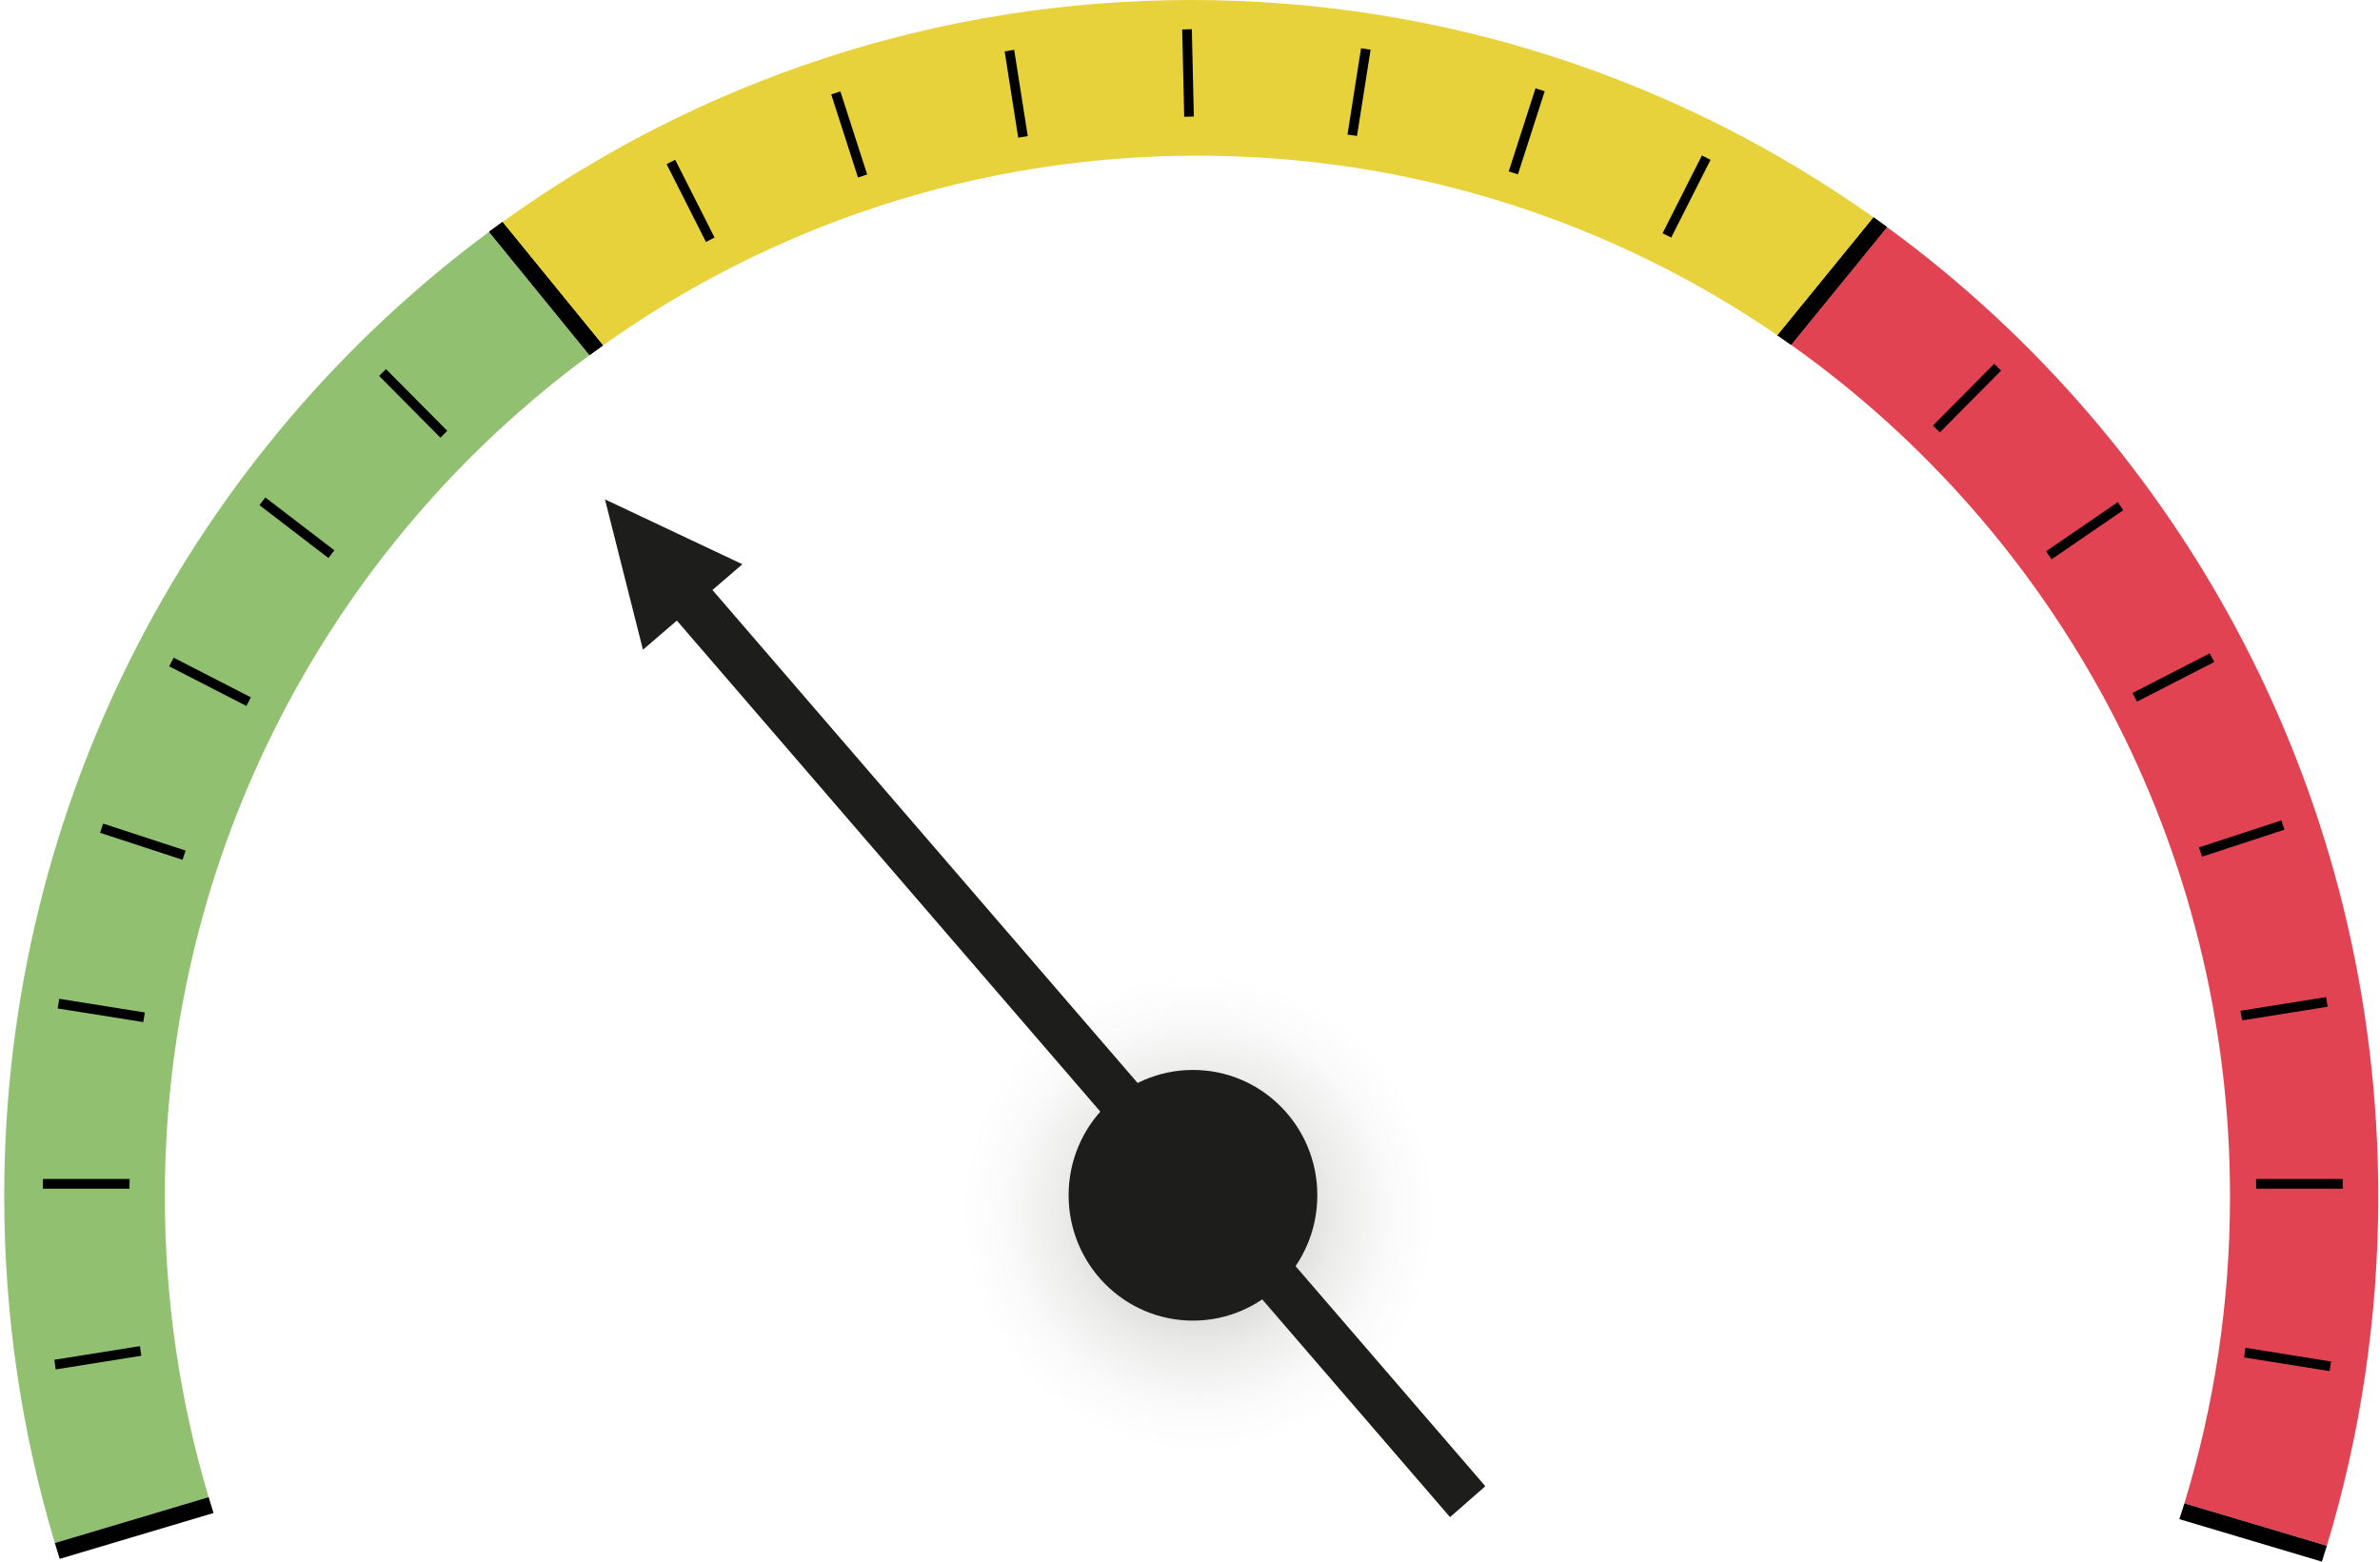
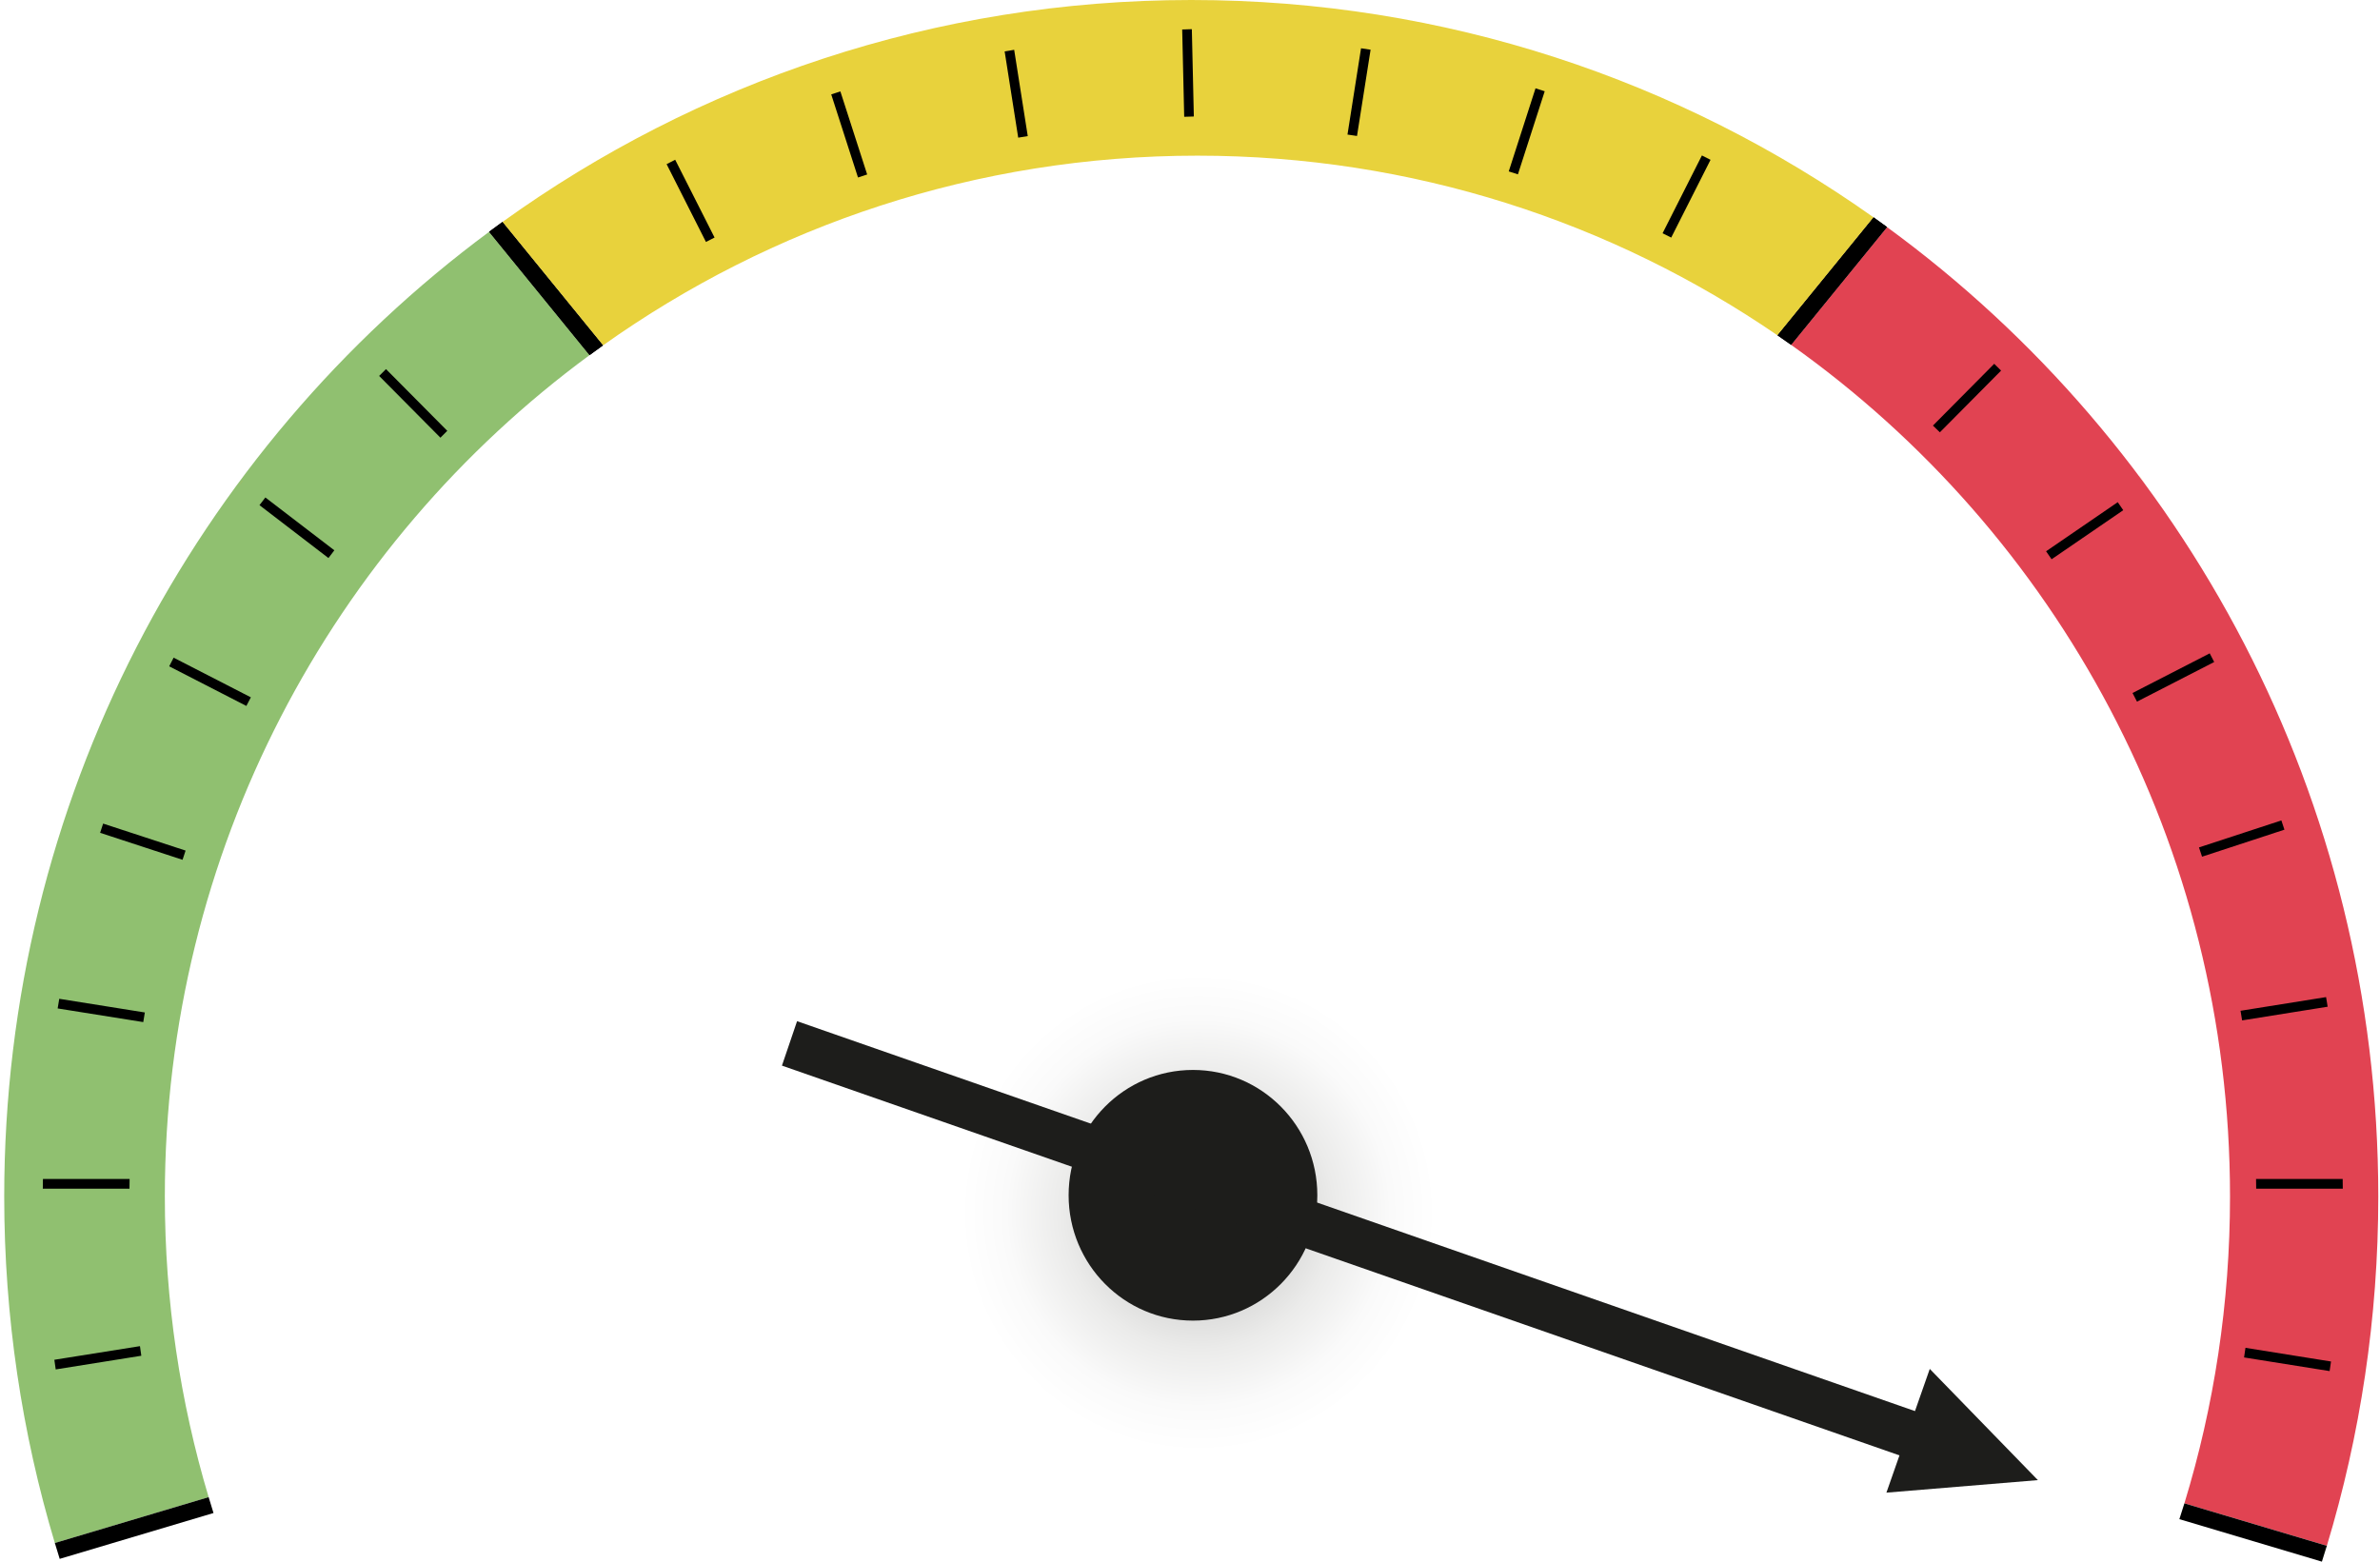
<svg xmlns="http://www.w3.org/2000/svg" version="1.1" x="0px" y="0px" width="100.94px" height="66.25px" viewBox="149.53 166.875 100.94 66.25" enable-background="new 149.53 166.875 100.94 66.25" xml:space="preserve">
  <g id="Layer_1">
    <g id="Capa_1">
      <g>
        <g>
          <path fill="#E14352" d="M244.109,217.629c0,4.53-0.677,8.9-1.935,13.015l6.042,1.801c1.416-4.687,2.181-9.662,2.181-14.816      c0-16.918-8.213-31.9-20.836-41.122l-4.069,4.995C236.752,189.491,244.109,202.693,244.109,217.629z" />
          <path d="M242.174,230.644c-0.069,0.224-0.14,0.448-0.213,0.671l6.045,1.802c0.071-0.224,0.141-0.448,0.21-0.672L242.174,230.644      z" />
          <path d="M225.492,181.501l4.069-4.995c-0.189-0.138-0.379-0.276-0.569-0.411l-4.076,5.003      C225.11,181.231,225.301,181.366,225.492,181.501z" />
        </g>
        <g>
          <path fill="#90C070" d="M156.521,217.629c0-14.667,7.097-27.662,18.015-35.691l-4.261-5.231      c-12.47,9.238-20.566,24.126-20.566,40.923c0,5.111,0.752,10.044,2.147,14.697l6.523-1.945      C157.172,226.343,156.521,222.063,156.521,217.629z" />
          <path d="M175.104,181.525l-4.265-5.235c-0.19,0.137-0.377,0.276-0.565,0.416l4.261,5.231      C174.724,181.799,174.913,181.661,175.104,181.525z" />
          <path d="M158.379,230.381l-6.523,1.945c0.067,0.225,0.136,0.449,0.206,0.673l6.523-1.945      C158.514,230.83,158.446,230.606,158.379,230.381z" />
        </g>
        <g>
          <path fill="#E8D23C" d="M200.315,173.478c9.12,0,17.589,2.812,24.601,7.621l4.076-5.003c-8.187-5.808-18.168-9.221-28.939-9.221      c-10.892,0-20.976,3.488-29.213,9.415l4.265,5.235C182.233,176.457,190.928,173.478,200.315,173.478z" />
          <path d="M225.492,181.501l4.069-4.995c-0.189-0.138-0.379-0.276-0.569-0.411l-4.076,5.003      C225.11,181.231,225.301,181.366,225.492,181.501z" />
          <path d="M175.104,181.525l-4.265-5.235c-0.19,0.137-0.377,0.276-0.565,0.416l4.261,5.231      C174.724,181.799,174.913,181.661,175.104,181.525z" />
        </g>
        <g>
          <g>
            <path fill="#F39838" d="M240.267,187.055l-0.004,0.003c0.148,0.2,0.299,0.397,0.446,0.598       C240.564,187.455,240.416,187.255,240.267,187.055z" />
            <path fill="#F39838" d="M159.809,187.268c-0.063,0.086-0.124,0.172-0.188,0.259c0.064-0.086,0.13-0.17,0.193-0.256       L159.809,187.268z" />
            <path fill="#83BB26" d="M247.954,233.206c0.074-0.231,0.15-0.462,0.22-0.695l-0.003-0.002       C248.1,232.742,248.029,232.975,247.954,233.206z" />
            <path d="M156.706,195.139l3.273,1.681c0.063-0.124,0.127-0.245,0.19-0.366l-3.275-1.682       C156.831,194.894,156.767,195.015,156.706,195.139z M165.61,182.821l2.599,2.62c0.096-0.097,0.193-0.193,0.291-0.291       l-2.599-2.618C165.805,182.627,165.707,182.723,165.61,182.821z M160.535,188.303l2.925,2.243       c0.082-0.109,0.166-0.217,0.25-0.328l-2.925-2.241C160.703,188.085,160.618,188.194,160.535,188.303z M184.784,170.879       l1.135,3.525c0.129-0.044,0.259-0.087,0.389-0.128l-1.136-3.523C185.043,170.794,184.913,170.835,184.784,170.879z        M157.401,202.955l-3.497-1.145c-0.043,0.13-0.085,0.262-0.128,0.391l3.496,1.145       C157.314,203.216,157.357,203.085,157.401,202.955z M244.622,210.158l3.628-0.58c-0.022-0.136-0.044-0.272-0.067-0.408       l-3.628,0.58C244.579,209.886,244.6,210.022,244.622,210.158z M245.219,217.297h3.673c0-0.137-0.004-0.276-0.005-0.412h-3.674       C245.214,217.021,245.217,217.16,245.219,217.297z M155.673,209.822l-3.63-0.58c-0.023,0.136-0.046,0.272-0.068,0.409       l3.631,0.579C155.628,210.093,155.65,209.957,155.673,209.822z M155.466,223.976l-3.631,0.578       c0.02,0.137,0.037,0.275,0.058,0.409l3.63-0.58C155.503,224.249,155.484,224.112,155.466,223.976z M155.027,216.885h-3.676       c-0.001,0.137-0.004,0.275-0.005,0.412h3.675C155.022,217.16,155.024,217.021,155.027,216.885z M177.802,173.838l1.669,3.3       c0.12-0.062,0.242-0.125,0.365-0.187l-1.67-3.3C178.044,173.712,177.923,173.774,177.802,173.838z M192.139,169.056       l0.575,3.658c0.134-0.022,0.268-0.045,0.405-0.066l-0.576-3.66C192.408,169.008,192.273,169.032,192.139,169.056z        M199.669,168.126l0.085,3.703c0.136-0.004,0.271-0.009,0.409-0.012l-0.085-3.705       C199.941,168.115,199.805,168.121,199.669,168.126z M242.923,203.214l3.494-1.146c-0.042-0.13-0.085-0.261-0.13-0.392       l-3.495,1.145C242.836,202.951,242.881,203.083,242.923,203.214z M231.509,184.927c0.1,0.093,0.196,0.19,0.294,0.286       l2.597-2.618c-0.096-0.097-0.194-0.192-0.292-0.288L231.509,184.927z M244.705,224.455l3.628,0.579       c0.022-0.136,0.041-0.271,0.059-0.407l-3.628-0.58C244.743,224.184,244.725,224.319,244.705,224.455z M243.248,194.589       l-3.274,1.682c0.064,0.122,0.129,0.243,0.19,0.366l3.274-1.681C243.376,194.832,243.312,194.711,243.248,194.589z        M206.679,172.583c0.134,0.019,0.269,0.039,0.404,0.06l0.576-3.659c-0.135-0.021-0.27-0.041-0.405-0.061L206.679,172.583z        M213.518,174.146c0.131,0.04,0.261,0.082,0.39,0.124l1.136-3.524c-0.13-0.042-0.259-0.086-0.39-0.125L213.518,174.146z        M220.043,176.769c0.122,0.061,0.244,0.122,0.366,0.184l1.668-3.299c-0.122-0.065-0.243-0.123-0.366-0.185L220.043,176.769z        M239.347,188.176l-3.039,2.083c0.079,0.112,0.158,0.225,0.234,0.339l3.039-2.082       C239.504,188.4,239.425,188.288,239.347,188.176z" />
          </g>
        </g>
      </g>
    </g>
  </g>
  <g id="Layer_3">
    <radialGradient id="SVGID_1_" cx="289.819" cy="-32.645" r="11.473" gradientTransform="matrix(1.0091 0 0 -1.0173 -92.0958 185.1079)" gradientUnits="userSpaceOnUse">
      <stop offset="0.059" style="stop-color:#B4B4B3" />
      <stop offset="0.272" style="stop-color:#D2D2D1" />
      <stop offset="0.498" style="stop-color:#EBEBEA" />
      <stop offset="0.704" style="stop-color:#FAFAFA" />
      <stop offset="0.871" style="stop-color:#FFFFFF" />
    </radialGradient>
    <path fill="url(#SVGID_1_)" d="M188.789,218.319c0-6.446,5.184-11.671,11.578-11.671c6.393,0,11.577,5.225,11.577,11.671   c0,6.446-5.184,11.67-11.577,11.67C193.973,229.989,188.789,224.765,188.789,218.319z" />
    <path fill="#1D1D1B" d="M194.852,217.575c0-2.937,2.36-5.315,5.273-5.315c2.913,0,5.275,2.378,5.275,5.315   c0,2.938-2.361,5.318-5.275,5.318C197.212,222.893,194.852,220.513,194.852,217.575z" />
  </g>
-   <g id="Layer_4">
+   <g id="Layer_4" transform="rotate( 150 200 217)">
    <polygon fill="#1D1D1B" points="212.526,229.917 179.746,191.901 181.016,190.809 175.187,188.057 176.799,194.435    178.237,193.199 211.028,231.229  " />
  </g>
</svg>
